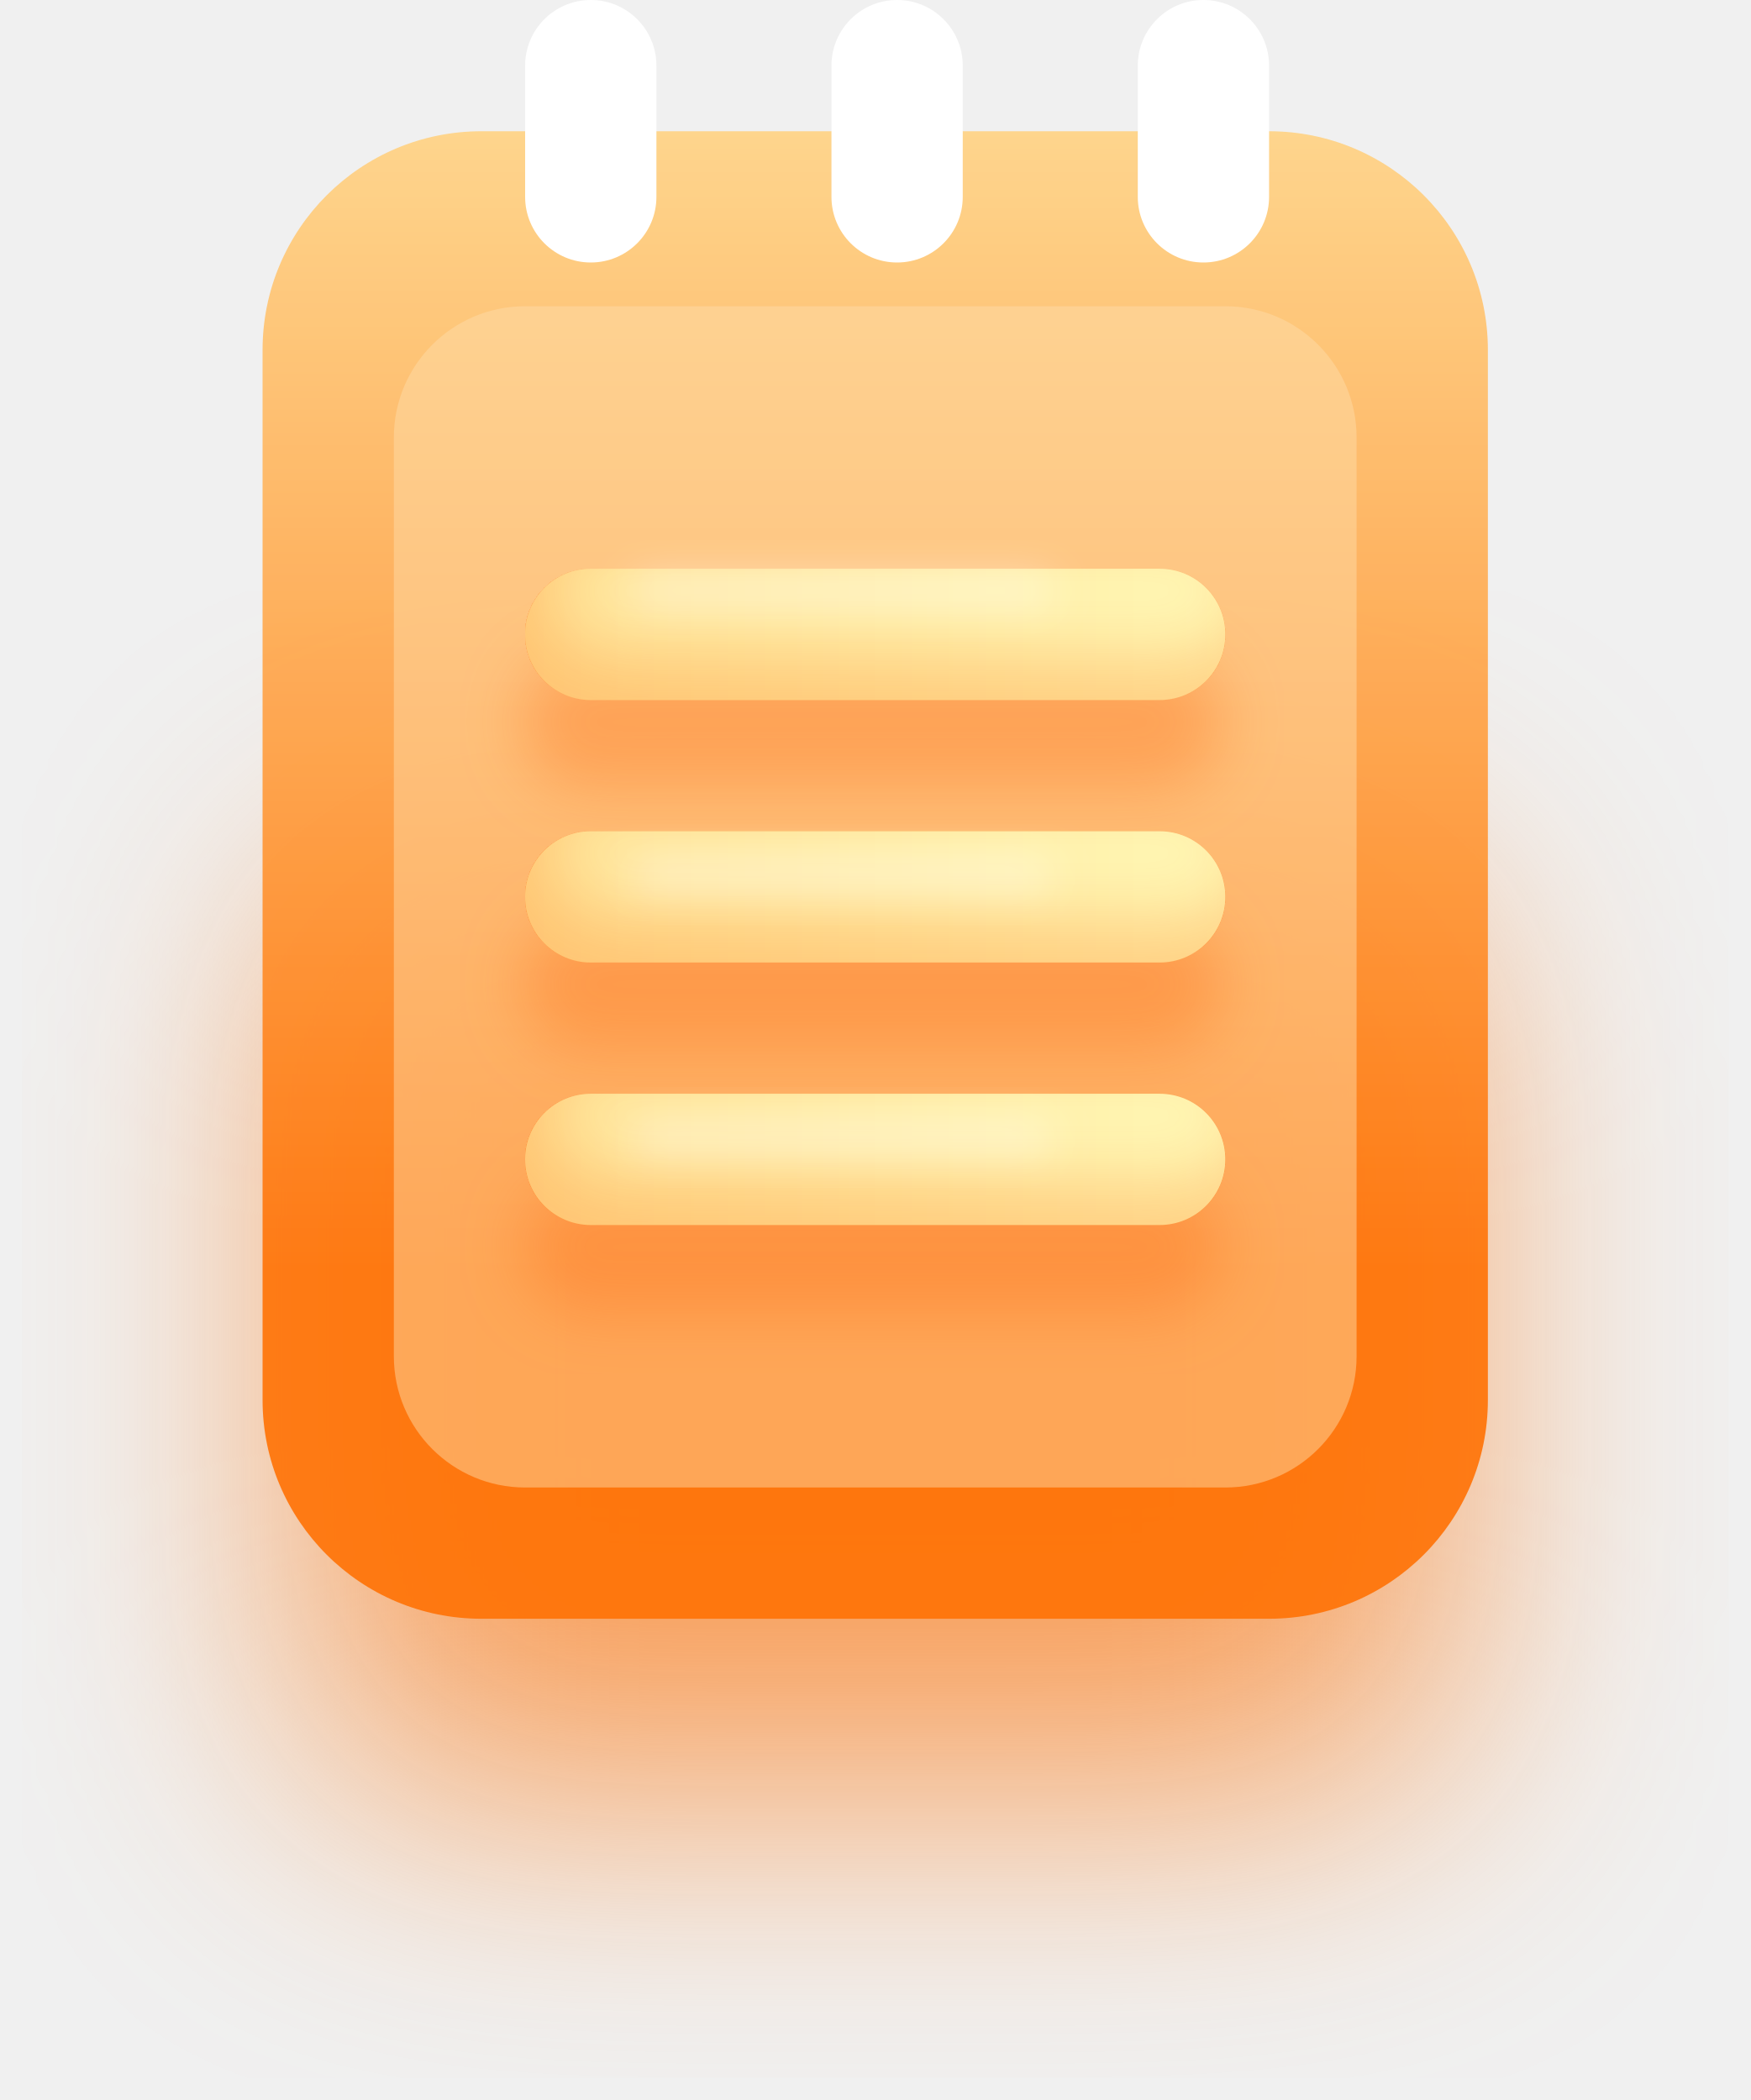
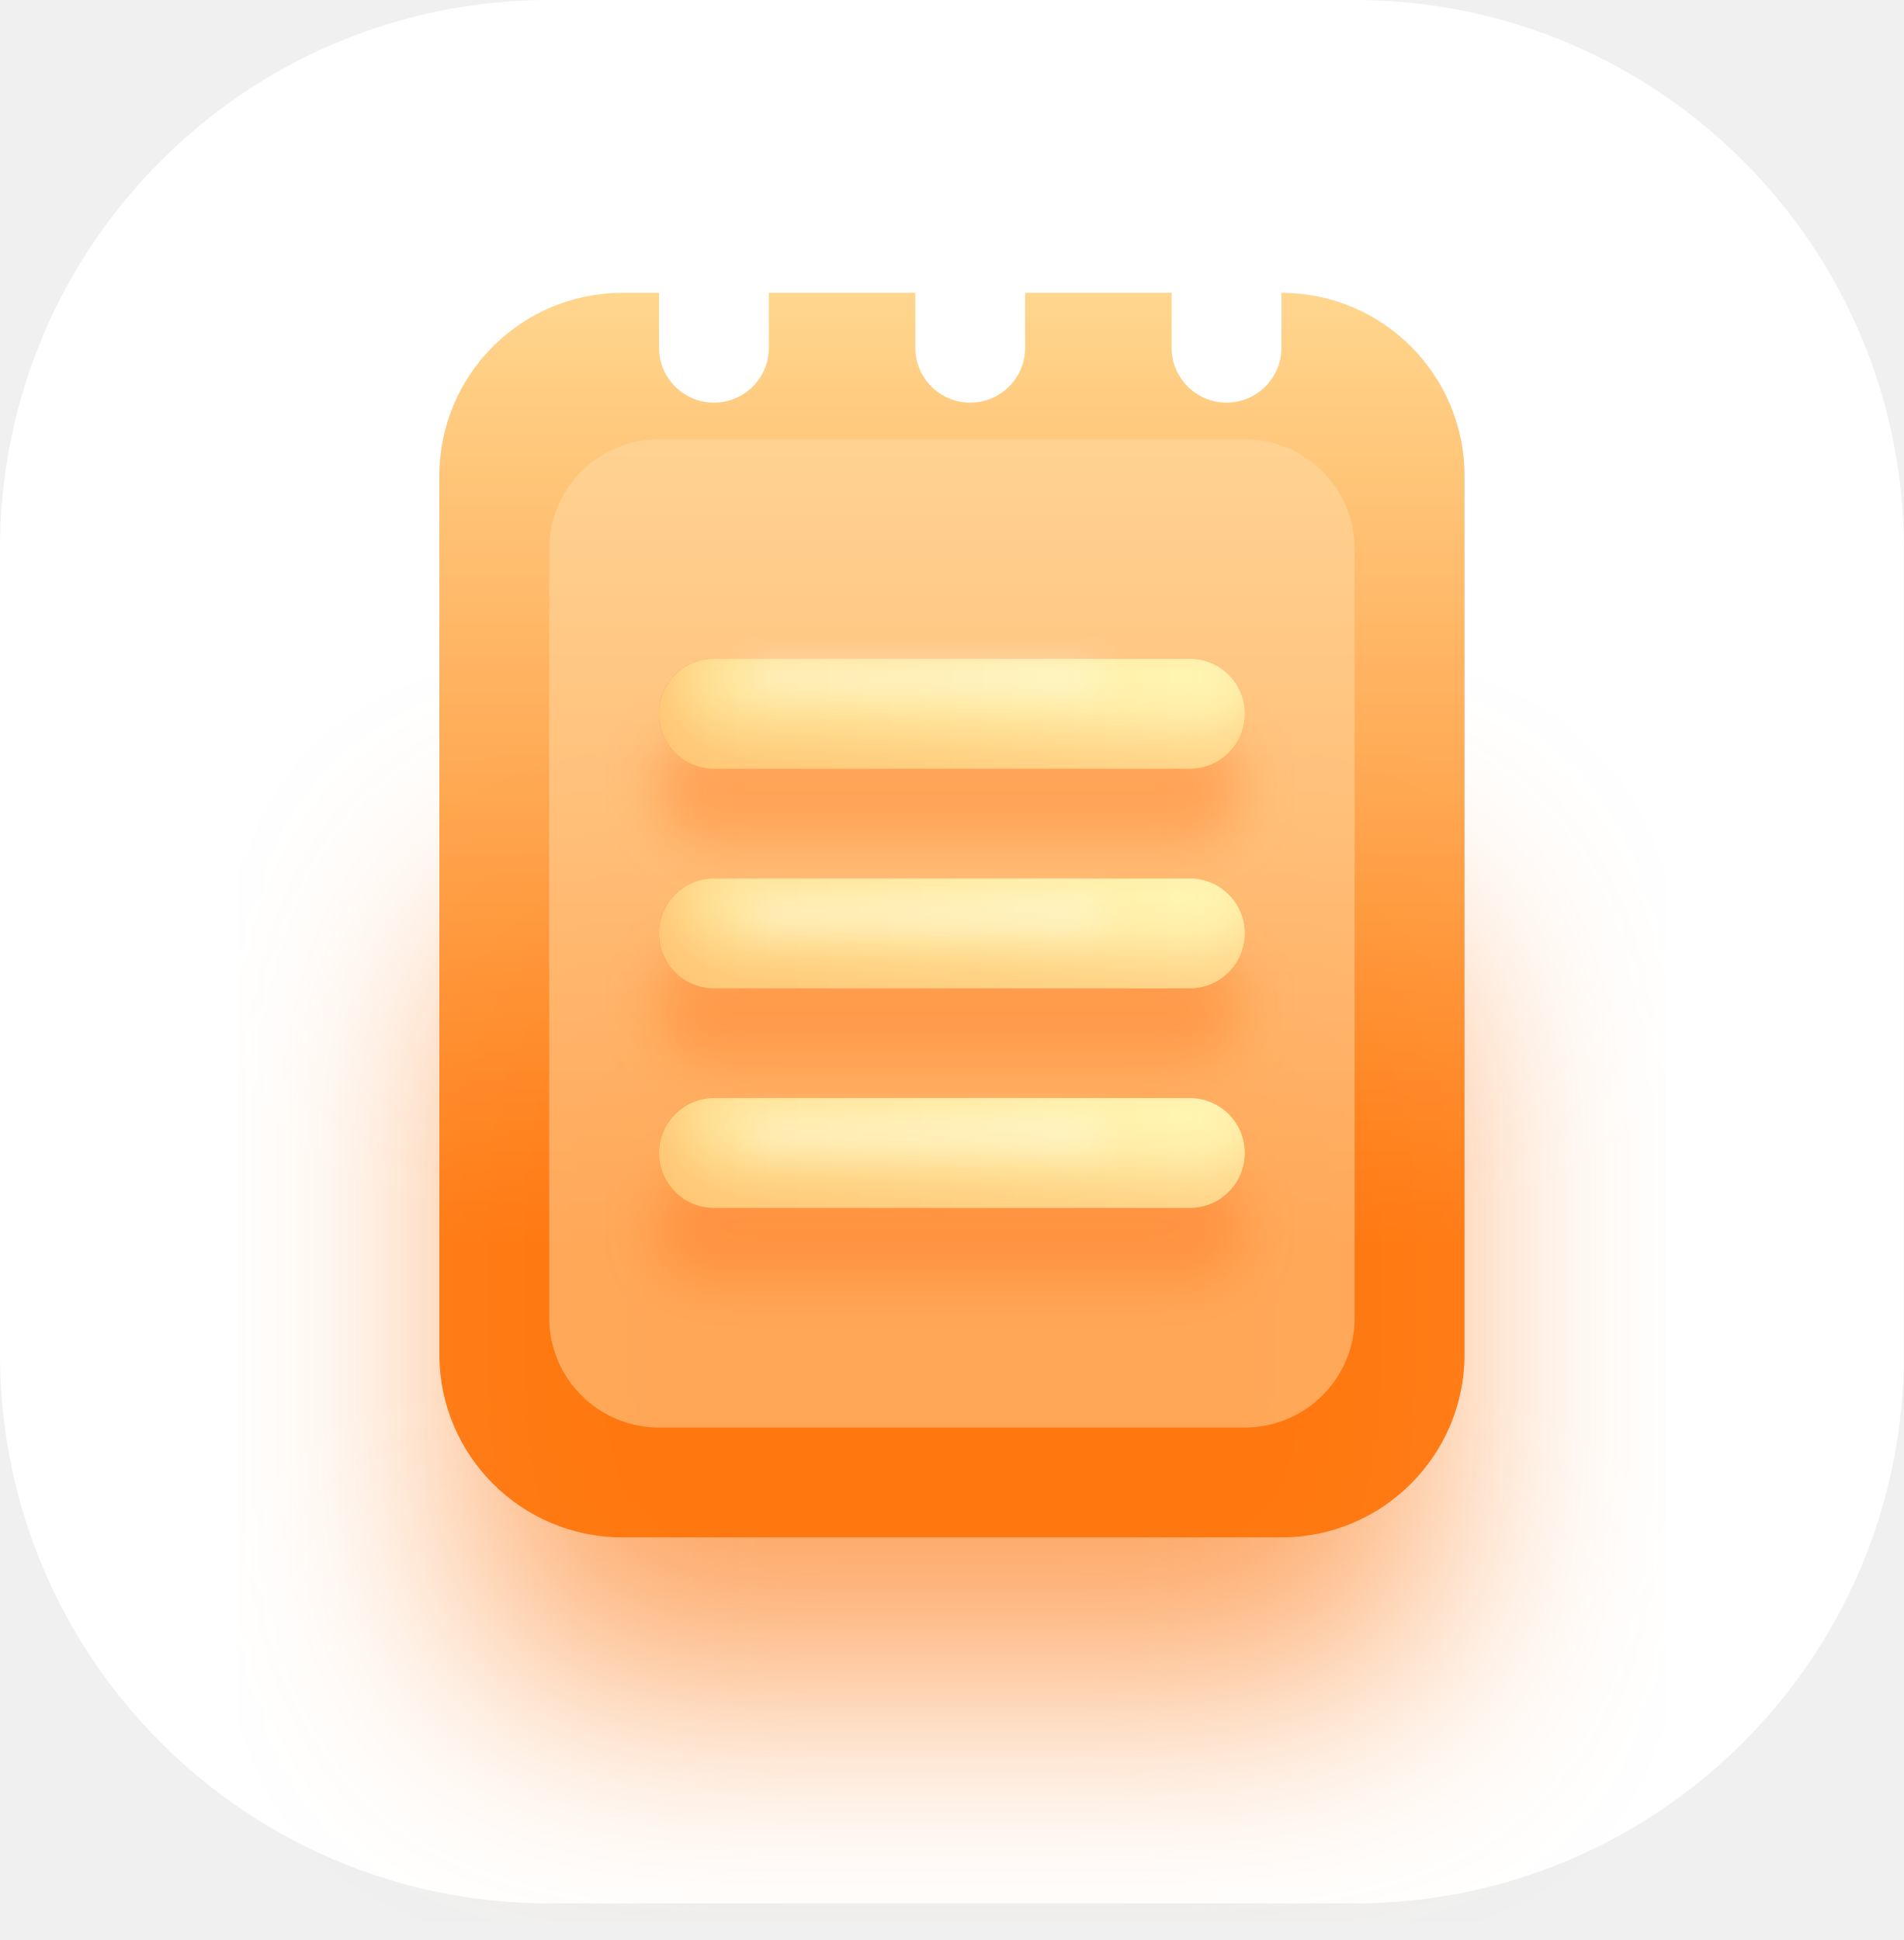
- <svg xmlns="http://www.w3.org/2000/svg" width="40" height="48" viewBox="0 0 40 48" fill="none">
-   <g filter="url(#filter0_f_8_298)">
-     <rect x="33" y="41" width="26" height="21" rx="3" transform="rotate(-180 33 41)" fill="#FD7D1B" fill-opacity="0.7" />
+ <svg xmlns="http://www.w3.org/2000/svg" width="52" height="53" viewBox="0 0 52 53" fill="none">
+   <rect width="52" height="52" rx="15" fill="white" />
+   <g filter="url(#filter0_f_116_24)">
+     <rect x="39" y="46" width="26" height="21" rx="3" transform="rotate(-180 39 46)" fill="#FD7D1B" fill-opacity="0.7" />
  </g>
-   <rect opacity="0.91" x="34" y="37" width="28" height="34" rx="5" transform="rotate(-180 34 37)" fill="url(#paint0_linear_8_298)" />
-   <rect opacity="0.47" x="31" y="34" width="22" height="27" rx="3" transform="rotate(-180 31 34)" fill="#FFDCAA" />
-   <rect x="12" width="3" height="6" rx="1.5" fill="white" />
-   <rect x="19" width="3" height="6" rx="1.5" fill="white" />
-   <rect x="26" width="3" height="6" rx="1.5" fill="white" />
-   <g filter="url(#filter1_di_8_298)">
-     <rect x="12" y="13" width="16" height="3" rx="1.5" fill="url(#paint1_linear_8_298)" />
+   <rect opacity="0.91" x="40" y="42" width="28" height="34" rx="5" transform="rotate(-180 40 42)" fill="url(#paint0_linear_116_24)" />
+   <rect opacity="0.47" x="37" y="39" width="22" height="27" rx="3" transform="rotate(-180 37 39)" fill="#FFDCAA" />
+   <rect x="18" y="5" width="3" height="6" rx="1.5" fill="white" />
+   <rect x="25" y="5" width="3" height="6" rx="1.5" fill="white" />
+   <rect x="32" y="5" width="3" height="6" rx="1.5" fill="white" />
+   <g filter="url(#filter1_di_116_24)">
+     <rect x="18" y="18" width="16" height="3" rx="1.5" fill="url(#paint1_linear_116_24)" />
  </g>
-   <g filter="url(#filter2_di_8_298)">
-     <rect x="12" y="19" width="16" height="3" rx="1.5" fill="url(#paint2_linear_8_298)" />
+   <g filter="url(#filter2_di_116_24)">
+     <rect x="18" y="24" width="16" height="3" rx="1.5" fill="url(#paint2_linear_116_24)" />
  </g>
-   <g filter="url(#filter3_di_8_298)">
-     <rect x="12" y="25" width="16" height="3" rx="1.5" fill="url(#paint3_linear_8_298)" />
+   <g filter="url(#filter3_di_116_24)">
+     <rect x="18" y="30" width="16" height="3" rx="1.5" fill="url(#paint3_linear_116_24)" />
  </g>
-   <g filter="url(#filter4_f_8_298)">
-     <path d="M14.5 13.5H24" stroke="white" stroke-width="0.3" />
+   <g filter="url(#filter4_f_116_24)">
+     <path d="M20.5 18.5H30" stroke="white" stroke-width="0.3" />
  </g>
-   <g filter="url(#filter5_f_8_298)">
-     <path d="M14.5 20H24" stroke="white" stroke-width="0.3" />
+   <g filter="url(#filter5_f_116_24)">
+     <path d="M20.5 25H30" stroke="white" stroke-width="0.3" />
  </g>
-   <g filter="url(#filter6_f_8_298)">
-     <path d="M14.5 26H24" stroke="white" stroke-width="0.3" />
+   <g filter="url(#filter6_f_116_24)">
+     <path d="M20.5 31H30" stroke="white" stroke-width="0.3" />
  </g>
  <defs>
-     <filter id="filter0_f_8_298" x="0.5" y="13.5" width="39" height="34" filterUnits="userSpaceOnUse" color-interpolation-filters="sRGB">
+     <filter id="filter0_f_116_24" x="6.5" y="18.5" width="39" height="34" filterUnits="userSpaceOnUse" color-interpolation-filters="sRGB">
      <feFlood flood-opacity="0" result="BackgroundImageFix" />
      <feBlend mode="normal" in="SourceGraphic" in2="BackgroundImageFix" result="shape" />
-       <feGaussianBlur stdDeviation="3.25" result="effect1_foregroundBlur_8_298" />
+       <feGaussianBlur stdDeviation="3.25" result="effect1_foregroundBlur_116_24" />
    </filter>
-     <filter id="filter1_di_8_298" x="10.53" y="12" width="18.8" height="7.4" filterUnits="userSpaceOnUse" color-interpolation-filters="sRGB">
+     <filter id="filter1_di_116_24" x="16.53" y="17" width="18.8" height="7.4" filterUnits="userSpaceOnUse" color-interpolation-filters="sRGB">
      <feFlood flood-opacity="0" result="BackgroundImageFix" />
      <feColorMatrix in="SourceAlpha" type="matrix" values="0 0 0 0 0 0 0 0 0 0 0 0 0 0 0 0 0 0 127 0" result="hardAlpha" />
      <feOffset dx="-0.07" dy="2" />
      <feGaussianBlur stdDeviation="0.7" />
      <feComposite in2="hardAlpha" operator="out" />
      <feColorMatrix type="matrix" values="0 0 0 0 1 0 0 0 0 0.416 0 0 0 0 0.071 0 0 0 0.34 0" />
-       <feBlend mode="normal" in2="BackgroundImageFix" result="effect1_dropShadow_8_298" />
-       <feBlend mode="normal" in="SourceGraphic" in2="effect1_dropShadow_8_298" result="shape" />
+       <feBlend mode="normal" in2="BackgroundImageFix" result="effect1_dropShadow_116_24" />
+       <feBlend mode="normal" in="SourceGraphic" in2="effect1_dropShadow_116_24" result="shape" />
      <feColorMatrix in="SourceAlpha" type="matrix" values="0 0 0 0 0 0 0 0 0 0 0 0 0 0 0 0 0 0 127 0" result="hardAlpha" />
      <feOffset dx="0.5" dy="-1" />
      <feGaussianBlur stdDeviation="0.75" />
      <feComposite in2="hardAlpha" operator="arithmetic" k2="-1" k3="1" />
      <feColorMatrix type="matrix" values="0 0 0 0 1 0 0 0 0 0.408 0 0 0 0 0 0 0 0 0.25 0" />
-       <feBlend mode="normal" in2="shape" result="effect2_innerShadow_8_298" />
+       <feBlend mode="normal" in2="shape" result="effect2_innerShadow_116_24" />
    </filter>
-     <filter id="filter2_di_8_298" x="10.53" y="18" width="18.8" height="7.4" filterUnits="userSpaceOnUse" color-interpolation-filters="sRGB">
+     <filter id="filter2_di_116_24" x="16.53" y="23" width="18.8" height="7.4" filterUnits="userSpaceOnUse" color-interpolation-filters="sRGB">
      <feFlood flood-opacity="0" result="BackgroundImageFix" />
      <feColorMatrix in="SourceAlpha" type="matrix" values="0 0 0 0 0 0 0 0 0 0 0 0 0 0 0 0 0 0 127 0" result="hardAlpha" />
      <feOffset dx="-0.07" dy="2" />
      <feGaussianBlur stdDeviation="0.7" />
      <feComposite in2="hardAlpha" operator="out" />
      <feColorMatrix type="matrix" values="0 0 0 0 1 0 0 0 0 0.416 0 0 0 0 0.071 0 0 0 0.34 0" />
-       <feBlend mode="normal" in2="BackgroundImageFix" result="effect1_dropShadow_8_298" />
-       <feBlend mode="normal" in="SourceGraphic" in2="effect1_dropShadow_8_298" result="shape" />
+       <feBlend mode="normal" in2="BackgroundImageFix" result="effect1_dropShadow_116_24" />
+       <feBlend mode="normal" in="SourceGraphic" in2="effect1_dropShadow_116_24" result="shape" />
      <feColorMatrix in="SourceAlpha" type="matrix" values="0 0 0 0 0 0 0 0 0 0 0 0 0 0 0 0 0 0 127 0" result="hardAlpha" />
      <feOffset dx="0.5" dy="-1" />
      <feGaussianBlur stdDeviation="0.75" />
      <feComposite in2="hardAlpha" operator="arithmetic" k2="-1" k3="1" />
      <feColorMatrix type="matrix" values="0 0 0 0 1 0 0 0 0 0.408 0 0 0 0 0 0 0 0 0.25 0" />
-       <feBlend mode="normal" in2="shape" result="effect2_innerShadow_8_298" />
+       <feBlend mode="normal" in2="shape" result="effect2_innerShadow_116_24" />
    </filter>
-     <filter id="filter3_di_8_298" x="10.53" y="24" width="18.8" height="7.4" filterUnits="userSpaceOnUse" color-interpolation-filters="sRGB">
+     <filter id="filter3_di_116_24" x="16.53" y="29" width="18.8" height="7.4" filterUnits="userSpaceOnUse" color-interpolation-filters="sRGB">
      <feFlood flood-opacity="0" result="BackgroundImageFix" />
      <feColorMatrix in="SourceAlpha" type="matrix" values="0 0 0 0 0 0 0 0 0 0 0 0 0 0 0 0 0 0 127 0" result="hardAlpha" />
      <feOffset dx="-0.07" dy="2" />
      <feGaussianBlur stdDeviation="0.7" />
      <feComposite in2="hardAlpha" operator="out" />
      <feColorMatrix type="matrix" values="0 0 0 0 1 0 0 0 0 0.416 0 0 0 0 0.071 0 0 0 0.34 0" />
-       <feBlend mode="normal" in2="BackgroundImageFix" result="effect1_dropShadow_8_298" />
-       <feBlend mode="normal" in="SourceGraphic" in2="effect1_dropShadow_8_298" result="shape" />
+       <feBlend mode="normal" in2="BackgroundImageFix" result="effect1_dropShadow_116_24" />
+       <feBlend mode="normal" in="SourceGraphic" in2="effect1_dropShadow_116_24" result="shape" />
      <feColorMatrix in="SourceAlpha" type="matrix" values="0 0 0 0 0 0 0 0 0 0 0 0 0 0 0 0 0 0 127 0" result="hardAlpha" />
      <feOffset dx="0.5" dy="-1" />
      <feGaussianBlur stdDeviation="0.75" />
      <feComposite in2="hardAlpha" operator="arithmetic" k2="-1" k3="1" />
      <feColorMatrix type="matrix" values="0 0 0 0 1 0 0 0 0 0.408 0 0 0 0 0 0 0 0 0.25 0" />
-       <feBlend mode="normal" in2="shape" result="effect2_innerShadow_8_298" />
+       <feBlend mode="normal" in2="shape" result="effect2_innerShadow_116_24" />
    </filter>
-     <filter id="filter4_f_8_298" x="13.5" y="12.35" width="11.5" height="2.3" filterUnits="userSpaceOnUse" color-interpolation-filters="sRGB">
+     <filter id="filter4_f_116_24" x="19.5" y="17.35" width="11.5" height="2.3" filterUnits="userSpaceOnUse" color-interpolation-filters="sRGB">
      <feFlood flood-opacity="0" result="BackgroundImageFix" />
      <feBlend mode="normal" in="SourceGraphic" in2="BackgroundImageFix" result="shape" />
-       <feGaussianBlur stdDeviation="0.5" result="effect1_foregroundBlur_8_298" />
+       <feGaussianBlur stdDeviation="0.5" result="effect1_foregroundBlur_116_24" />
    </filter>
-     <filter id="filter5_f_8_298" x="13.5" y="18.85" width="11.5" height="2.3" filterUnits="userSpaceOnUse" color-interpolation-filters="sRGB">
+     <filter id="filter5_f_116_24" x="19.5" y="23.85" width="11.5" height="2.3" filterUnits="userSpaceOnUse" color-interpolation-filters="sRGB">
      <feFlood flood-opacity="0" result="BackgroundImageFix" />
      <feBlend mode="normal" in="SourceGraphic" in2="BackgroundImageFix" result="shape" />
-       <feGaussianBlur stdDeviation="0.5" result="effect1_foregroundBlur_8_298" />
+       <feGaussianBlur stdDeviation="0.5" result="effect1_foregroundBlur_116_24" />
    </filter>
-     <filter id="filter6_f_8_298" x="13.5" y="24.85" width="11.5" height="2.3" filterUnits="userSpaceOnUse" color-interpolation-filters="sRGB">
+     <filter id="filter6_f_116_24" x="19.5" y="29.85" width="11.5" height="2.3" filterUnits="userSpaceOnUse" color-interpolation-filters="sRGB">
      <feFlood flood-opacity="0" result="BackgroundImageFix" />
      <feBlend mode="normal" in="SourceGraphic" in2="BackgroundImageFix" result="shape" />
-       <feGaussianBlur stdDeviation="0.5" result="effect1_foregroundBlur_8_298" />
+       <feGaussianBlur stdDeviation="0.5" result="effect1_foregroundBlur_116_24" />
    </filter>
-     <linearGradient id="paint0_linear_8_298" x1="48" y1="37" x2="48" y2="71" gradientUnits="userSpaceOnUse">
+     <linearGradient id="paint0_linear_116_24" x1="54" y1="42" x2="54" y2="76" gradientUnits="userSpaceOnUse">
      <stop stop-color="#FF7206" />
      <stop offset="0.235" stop-color="#FF7206" />
      <stop offset="1" stop-color="#FFD283" />
    </linearGradient>
-     <linearGradient id="paint1_linear_8_298" x1="12" y1="14.5" x2="28" y2="14.5" gradientUnits="userSpaceOnUse">
+     <linearGradient id="paint1_linear_116_24" x1="18" y1="19.5" x2="34" y2="19.5" gradientUnits="userSpaceOnUse">
      <stop stop-color="#FFE499" />
      <stop offset="1" stop-color="#FFF7B4" />
    </linearGradient>
-     <linearGradient id="paint2_linear_8_298" x1="12" y1="20.5" x2="28" y2="20.5" gradientUnits="userSpaceOnUse">
+     <linearGradient id="paint2_linear_116_24" x1="18" y1="25.5" x2="34" y2="25.5" gradientUnits="userSpaceOnUse">
      <stop stop-color="#FFE499" />
      <stop offset="1" stop-color="#FFF7B4" />
    </linearGradient>
-     <linearGradient id="paint3_linear_8_298" x1="12" y1="26.5" x2="28" y2="26.5" gradientUnits="userSpaceOnUse">
+     <linearGradient id="paint3_linear_116_24" x1="18" y1="31.5" x2="34" y2="31.5" gradientUnits="userSpaceOnUse">
      <stop stop-color="#FFE499" />
      <stop offset="1" stop-color="#FFF7B4" />
    </linearGradient>
  </defs>
</svg>
